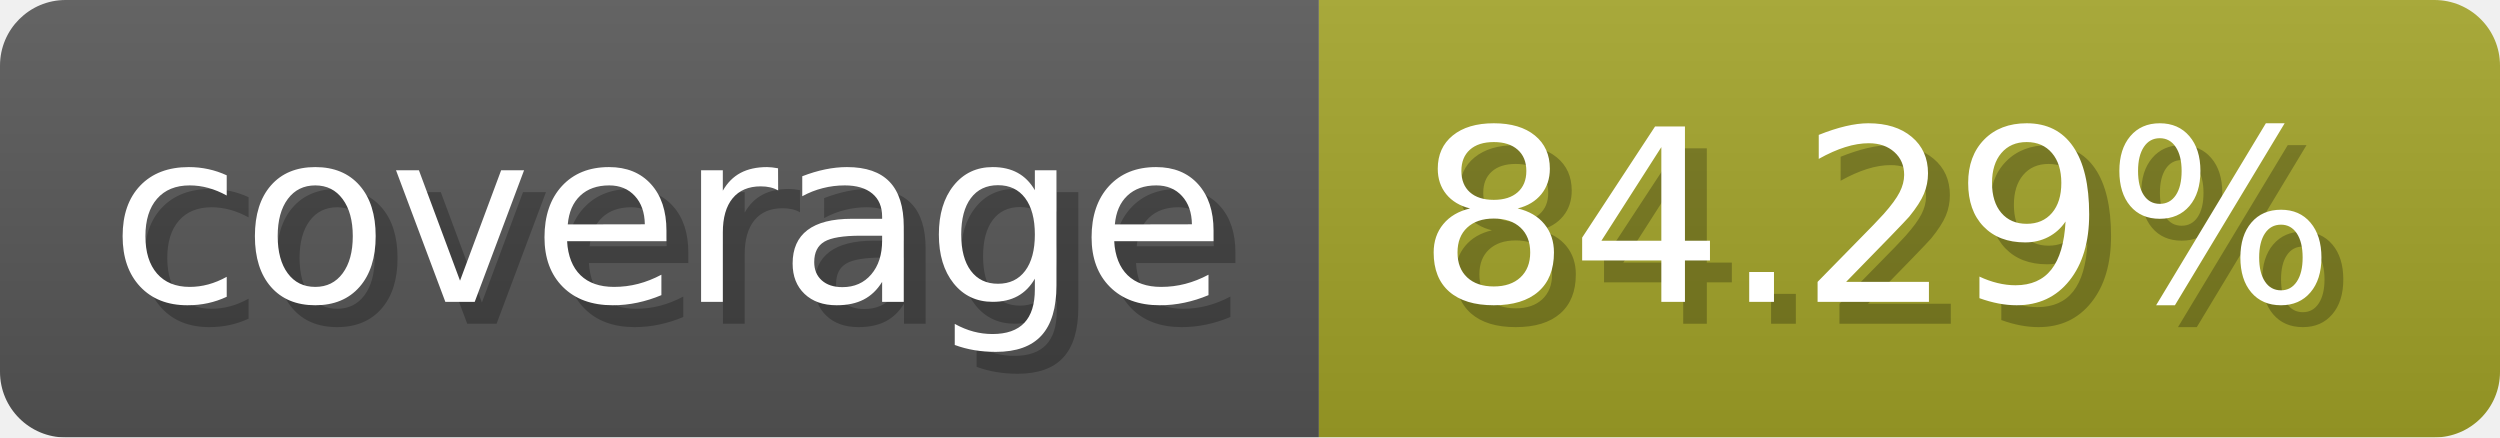
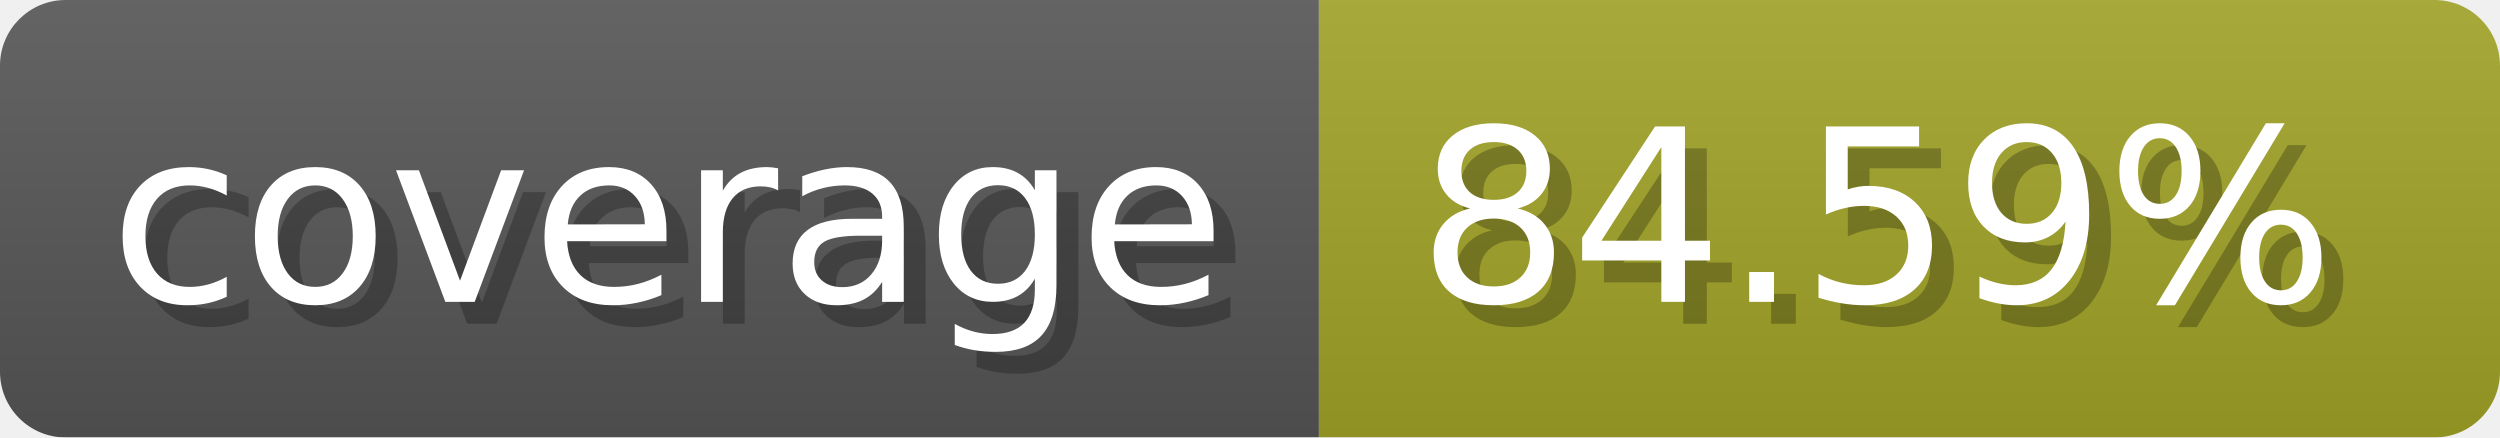
- <svg xmlns="http://www.w3.org/2000/svg" width="114.3" height="20" viewBox="0 0 1143 200" role="img" aria-label="coverage: 84.29%">
+ <svg xmlns="http://www.w3.org/2000/svg" width="114.3" height="20" viewBox="0 0 1143 200" role="img" aria-label="coverage: 84.59%">
  <linearGradient id="a" x2="0" y2="100%">
    <stop offset="0" stop-opacity=".1" stop-color="#EEE" />
    <stop offset="1" stop-opacity=".1" />
  </linearGradient>
  <mask id="m">
    <rect width="1143" height="200" rx="30" fill="#FFF" />
  </mask>
  <g mask="url(#m)">
    <rect width="603" height="200" fill="#555" />
    <rect width="540" height="200" fill="#a0a127" x="603" />
    <rect width="1143" height="200" fill="url(#a)" />
  </g>
  <g aria-hidden="true" fill="#fff" text-anchor="start" font-family="Verdana,DejaVu Sans,sans-serif" font-size="110">
    <text x="60" y="148" textLength="503" fill="#000" opacity="0.25">coverage</text>
    <text x="50" y="138" textLength="503">coverage</text>
-     <text x="658" y="148" textLength="440" fill="#000" opacity="0.25">84.29%</text>
-     <text x="648" y="138" textLength="440">84.29%</text>
+     <text x="658" y="148" textLength="440" fill="#000" opacity="0.25">84.59%</text>
+     <text x="648" y="138" textLength="440">84.59%</text>
  </g>
</svg>
